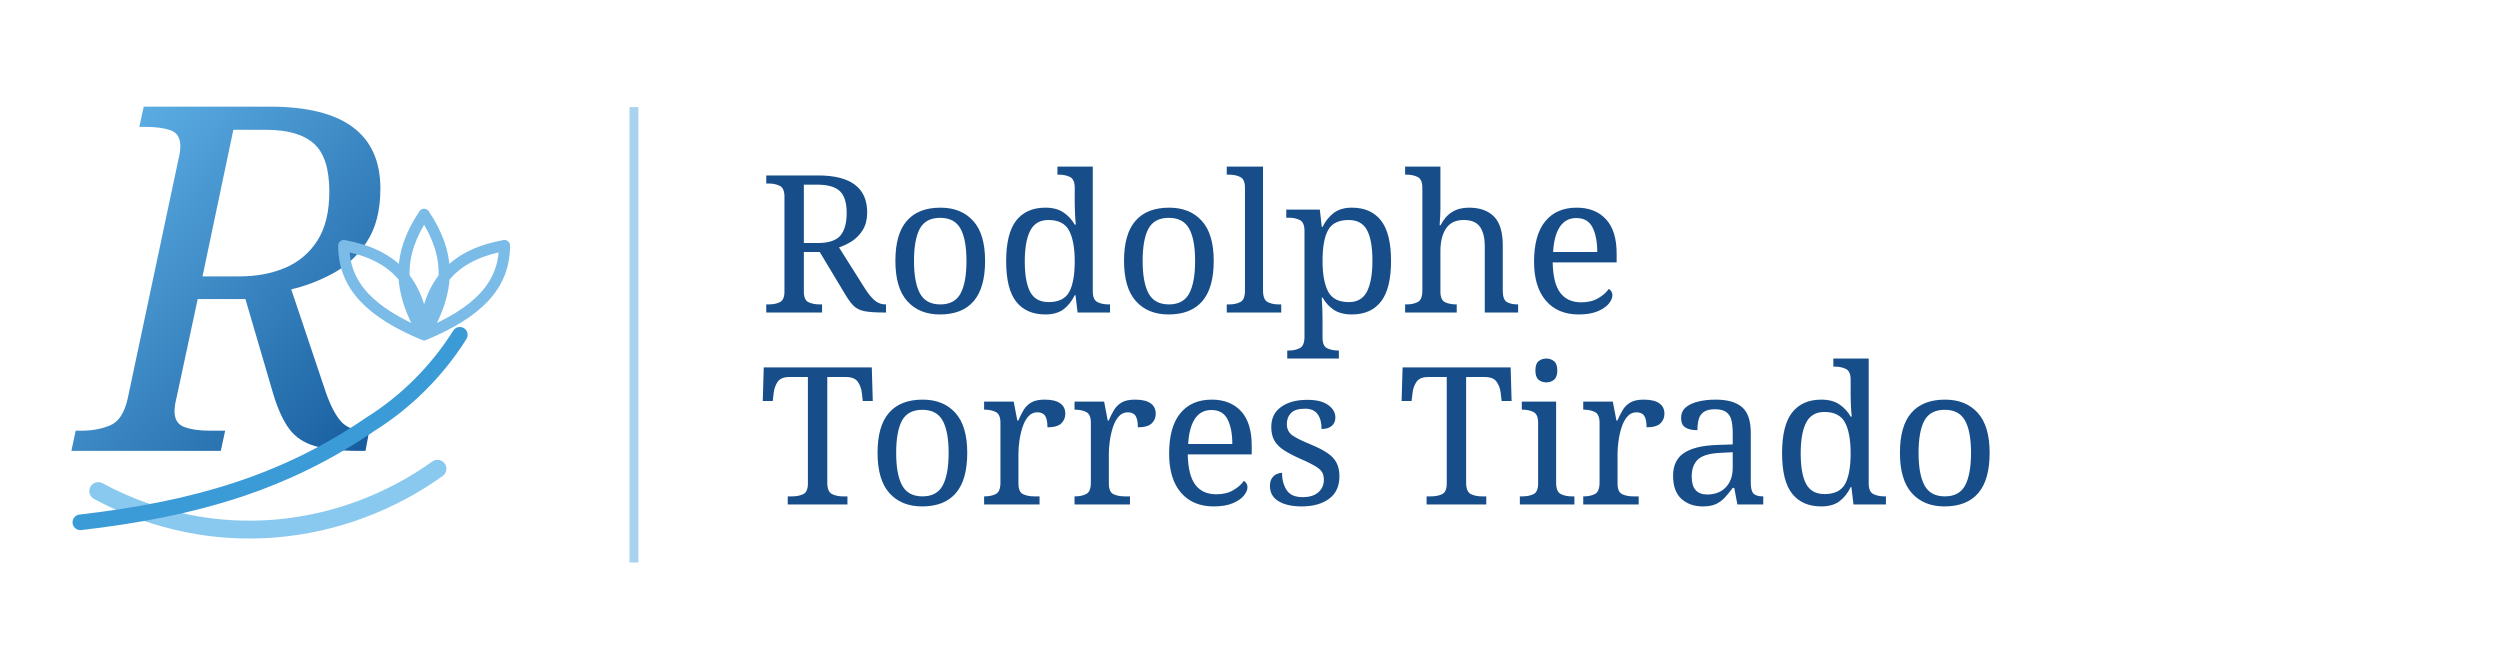
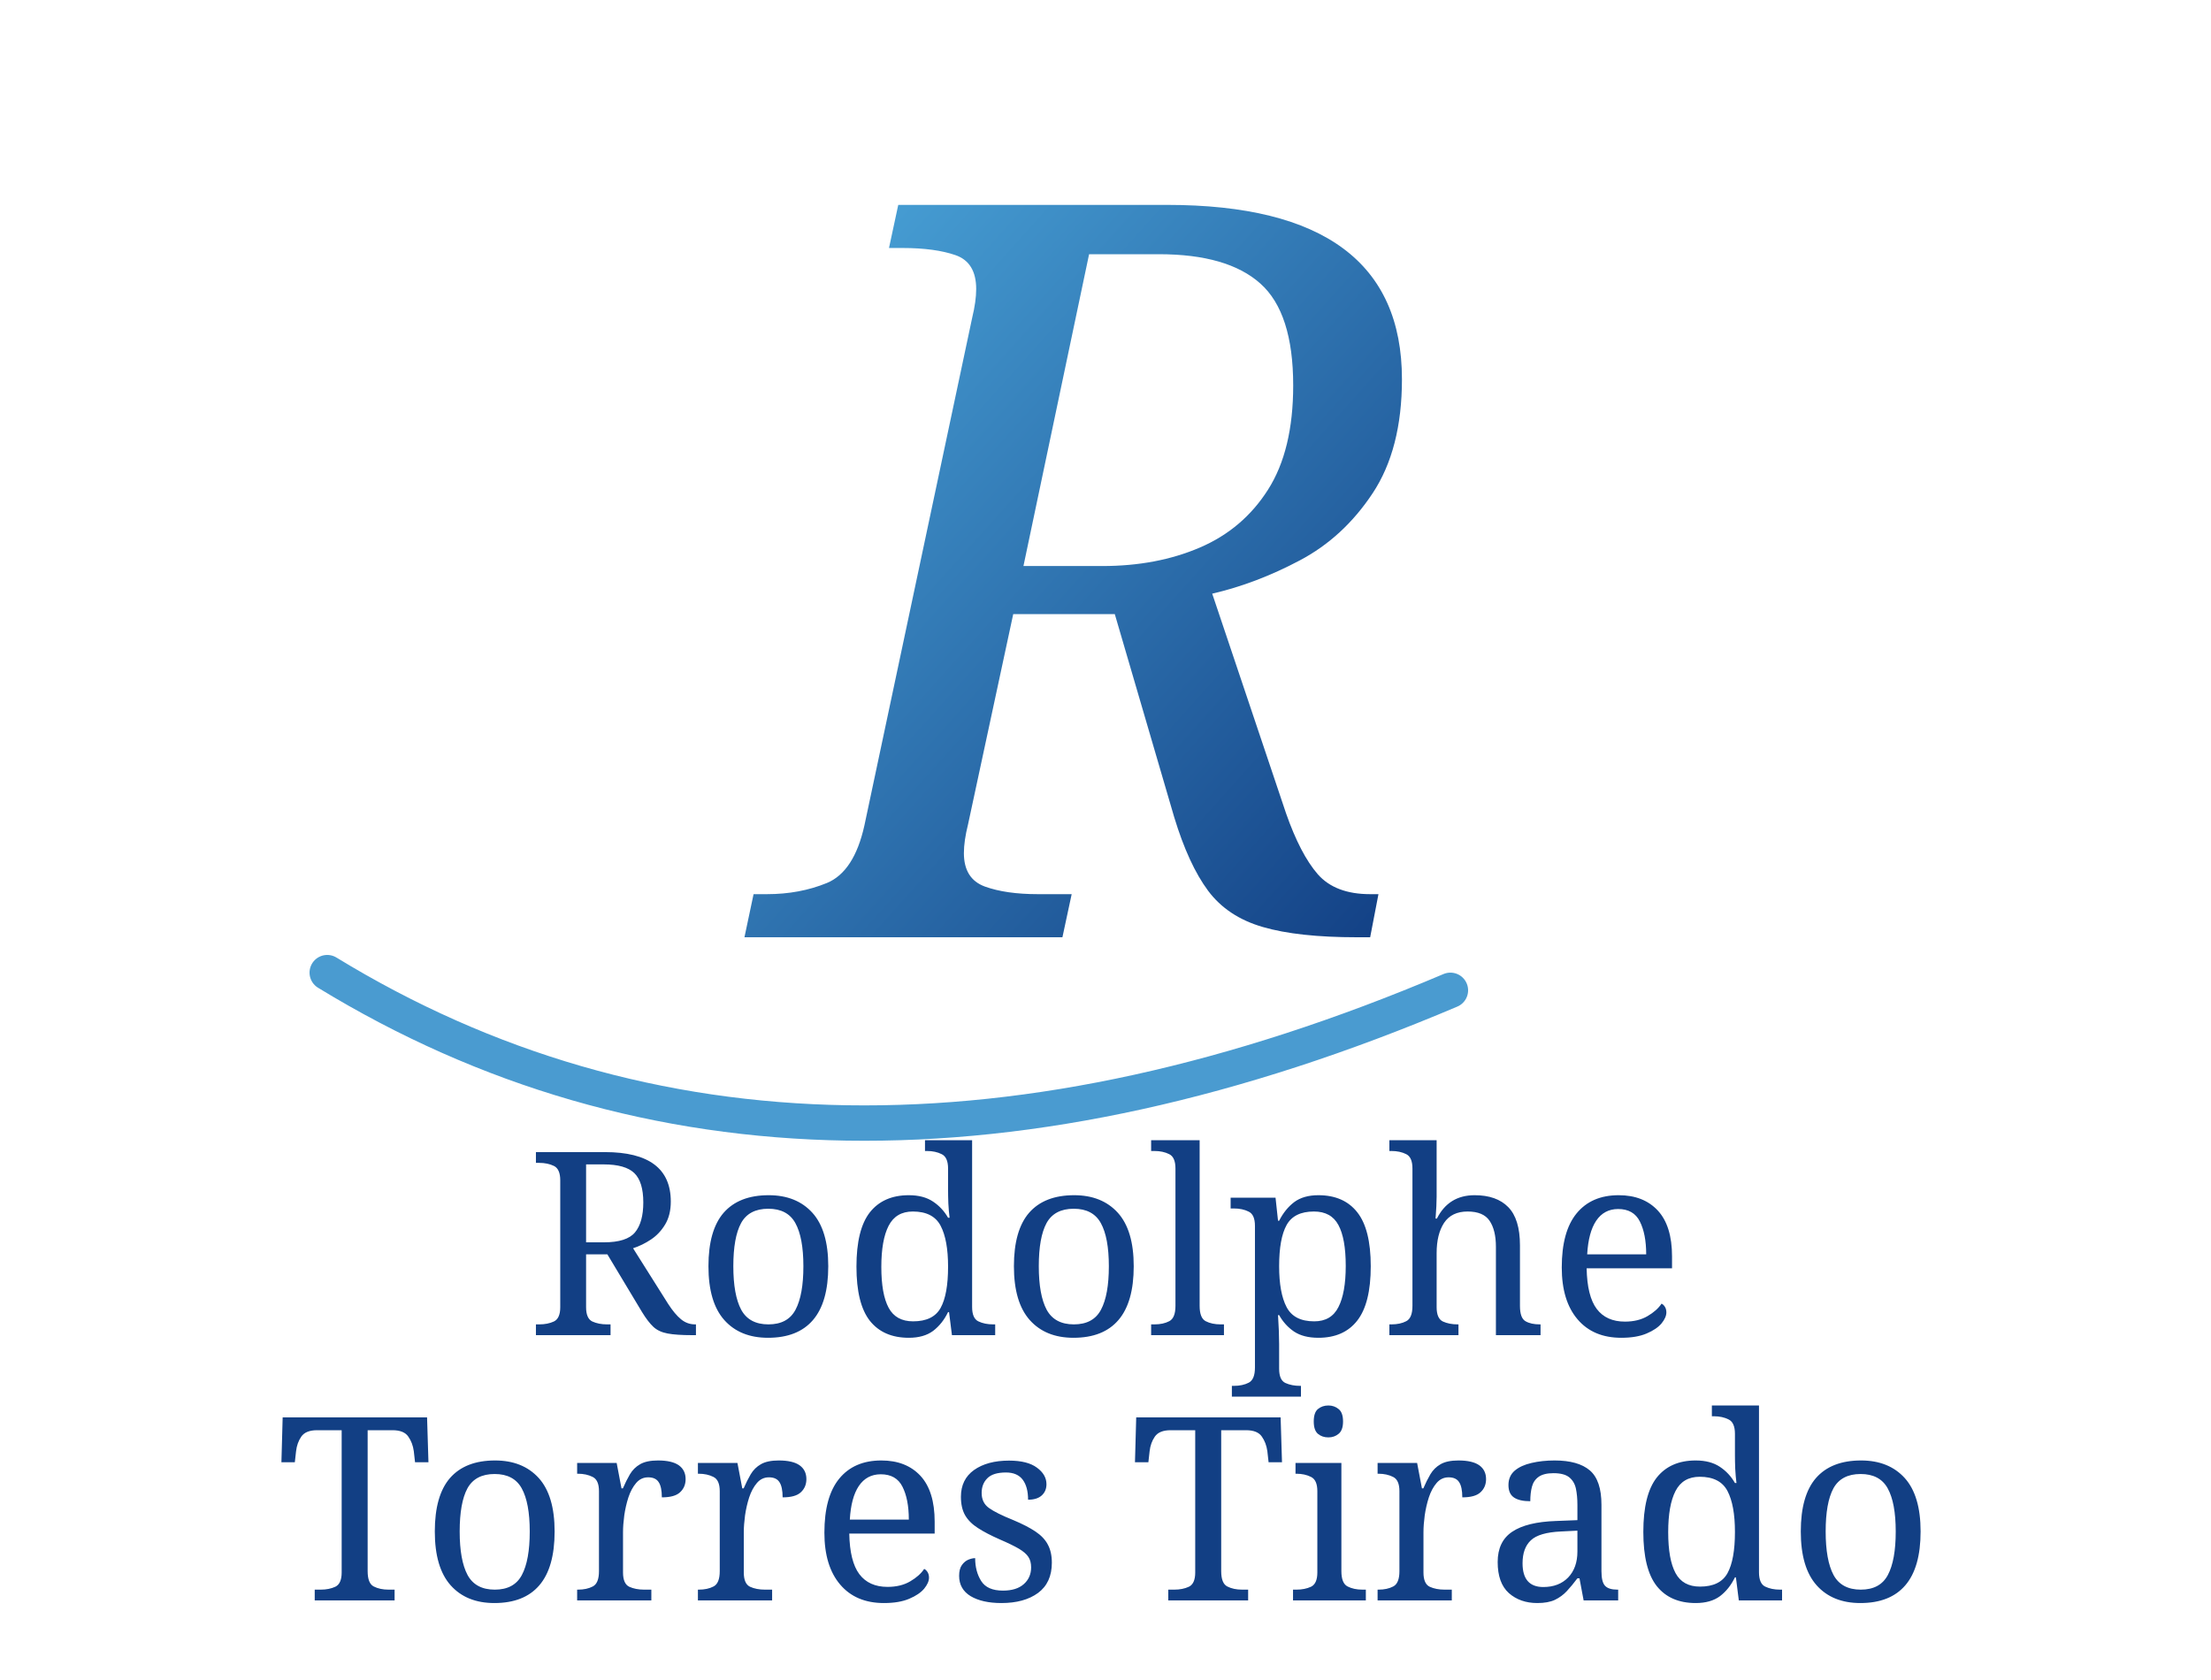
- <svg xmlns="http://www.w3.org/2000/svg" viewBox="0 0 560 150" role="img" aria-labelledby="title">
+ <svg xmlns="http://www.w3.org/2000/svg" viewBox="0 0 250 190" role="img" aria-labelledby="t">
  <defs>
-     <linearGradient id="blue" x1="0" y1="0" x2="1" y2="1">
-       <stop stop-color="#65b7ed" />
-       <stop offset="1" stop-color="#155b9c" />
+     <linearGradient id="g" x1="0" y1="0" x2="1" y2="1">
+       <stop stop-color="#4ca8dc" />
+       <stop offset="1" stop-color="#123f84" />
    </linearGradient>
  </defs>
-   <g transform="translate(0 5)">
-     <path d="M22 105c26 14 55 10 76-5" fill="none" stroke="#8ac9ef" stroke-width="4" stroke-linecap="round" />
-     <text x="54" y="96" text-anchor="middle" font-family="Georgia,serif" font-size="108" font-style="italic" fill="url(#blue)">R</text>
-     <path d="M18 112c26-3 46-9 65-22 8-5 15-12 20-20" fill="none" stroke="#3b9bd7" stroke-width="3.5" stroke-linecap="round" />
-     <path d="M95 70c-6-10-6-18 0-27 6 9 6 17 0 27M95 70c-12-5-18-11-18-20 11 2 17 8 18 20M95 70c12-5 18-11 18-20-11 2-17 8-18 20" fill="none" stroke="#7abce7" stroke-width="2.5" stroke-linecap="round" stroke-linejoin="round" />
-   </g>
-   <path d="M142 24v102" stroke="#a9d2ee" stroke-width="2" />
-   <text x="170" y="70" font-family="Georgia,serif" font-size="43" fill="#174e8a">Rodolphe</text>
-   <text x="170" y="113" font-family="Georgia,serif" font-size="43" fill="#174e8a">Torres Tirado</text>
+   <text x="125" y="106" text-anchor="middle" font-family="Georgia,serif" font-size="116" font-style="italic" fill="url(#g)">R</text>
+   <path d="M37 110 Q91 143 164 112" fill="none" stroke="#4a9bd0" stroke-width="4" stroke-linecap="round" />
+   <text x="125" y="151" text-anchor="middle" font-family="Georgia,serif" font-size="29" fill="#123f84">Rodolphe</text>
+   <text x="125" y="181" text-anchor="middle" font-family="Georgia,serif" font-size="29" fill="#123f84">Torres Tirado</text>
</svg>
